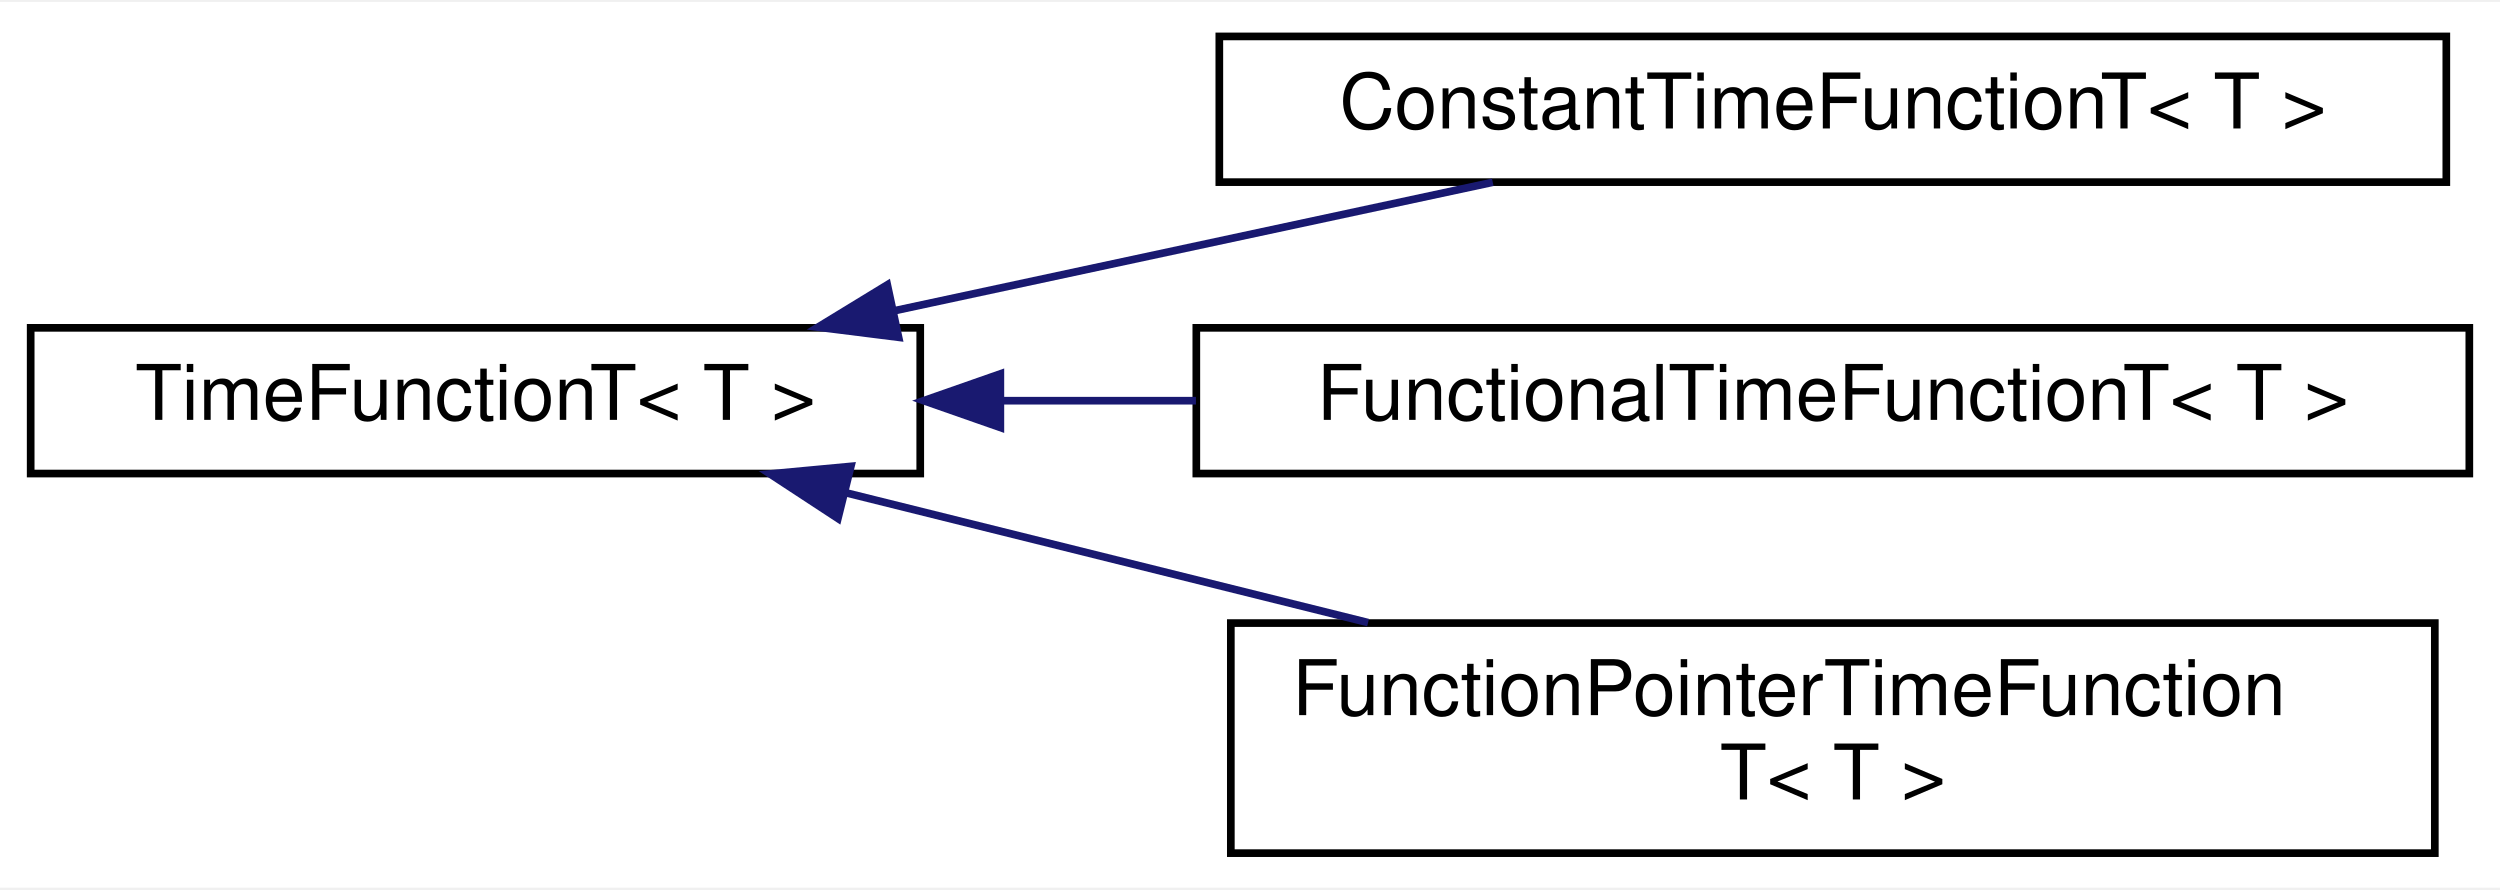
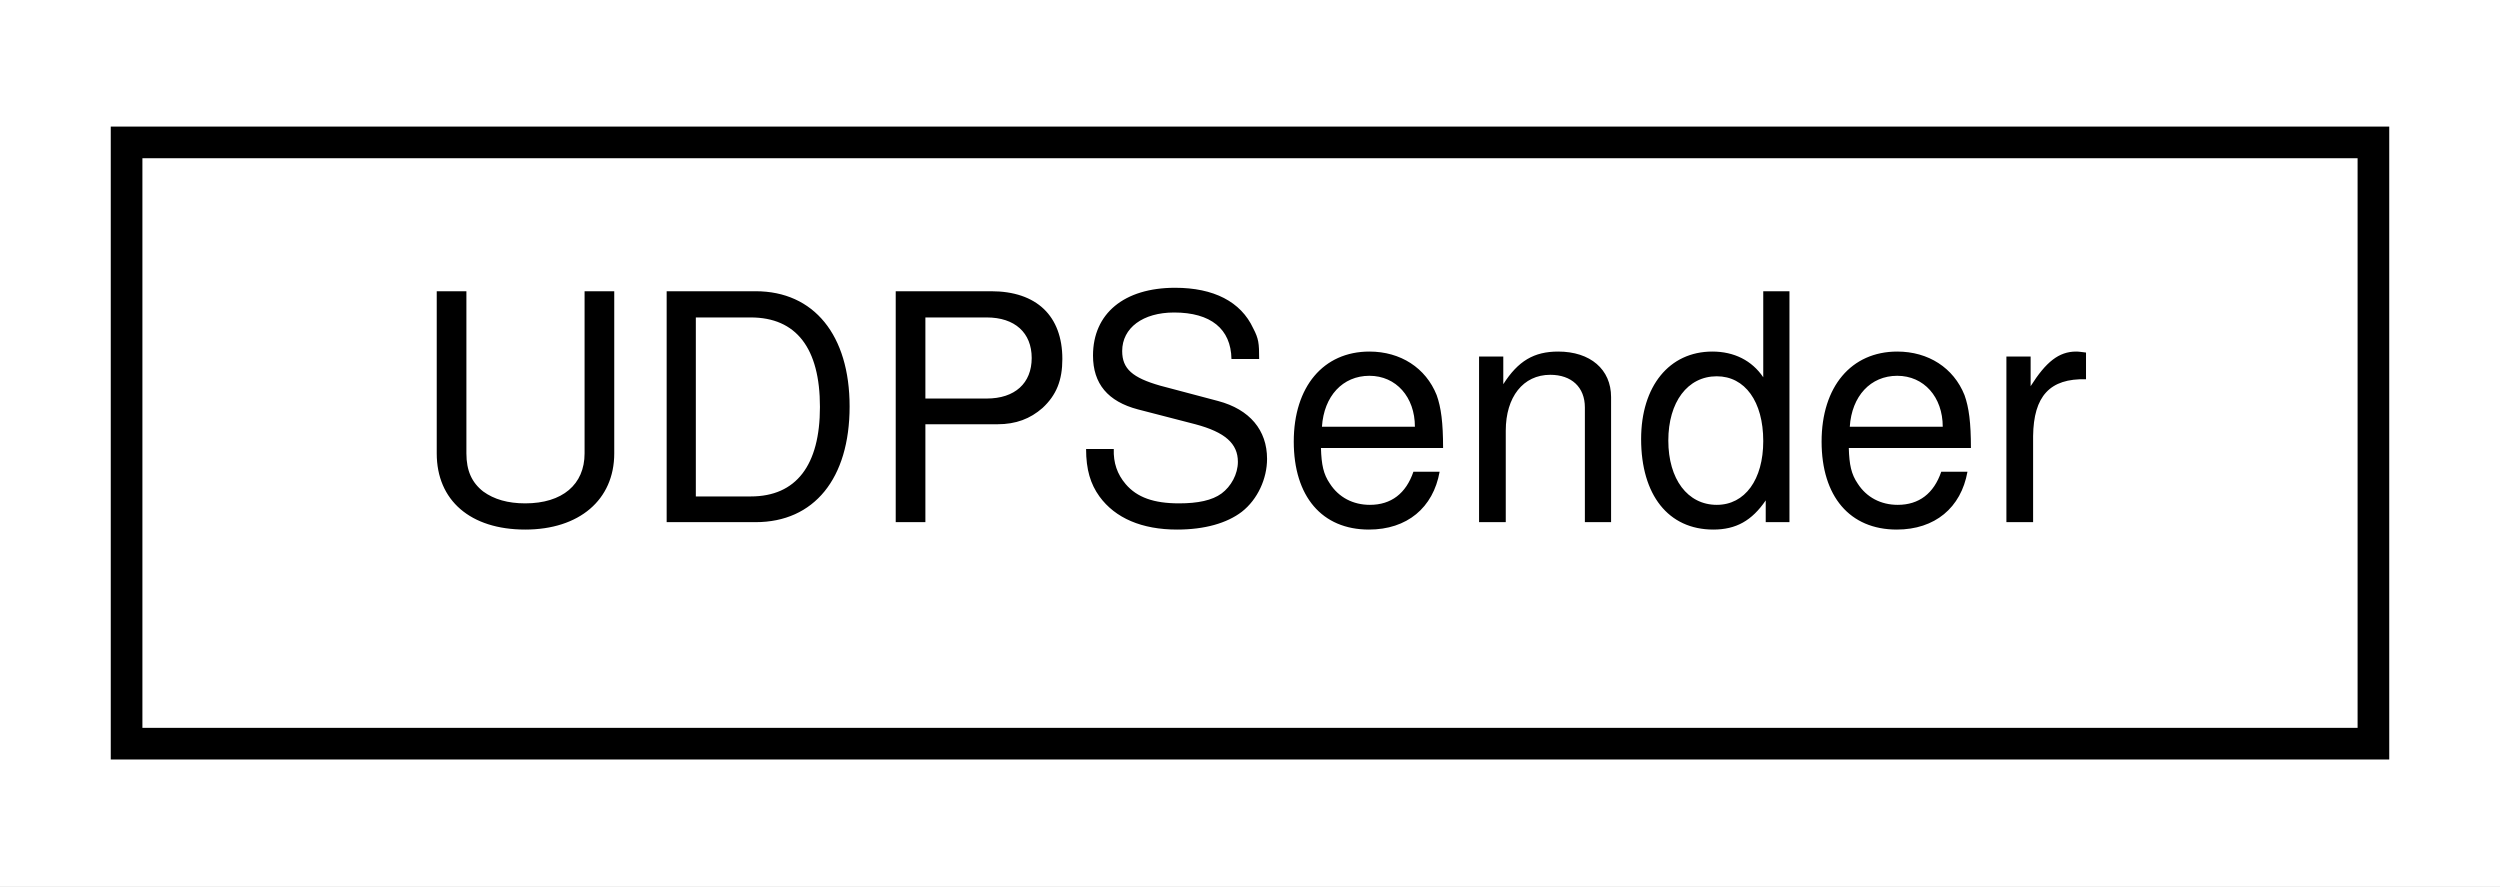
- <svg xmlns="http://www.w3.org/2000/svg" xmlns:xlink="http://www.w3.org/1999/xlink" width="326pt" height="116pt" viewBox="0.00 0.00 326.00 115.50">
-   <g id="graph0" class="graph" transform="scale(1 1) rotate(0) translate(4 111.5)">
-     <polygon fill="#ffffff" stroke="transparent" points="-4,4 -4,-111.5 322,-111.5 322,4 -4,4" />
+ <svg xmlns="http://www.w3.org/2000/svg" xmlns:xlink="http://www.w3.org/1999/xlink" width="79pt" height="28pt" viewBox="0.00 0.00 79.00 28.00">
+   <g id="graph0" class="graph" transform="scale(1 1) rotate(0) translate(4 24)">
+     <polygon fill="#ffffff" stroke="transparent" points="-4,4 -4,-24 75,-24 75,4 -4,4" />
    <g id="node1" class="node">
      <g id="a_node1">
-         <a xlink:href="structTimeFunctionT.html" target="_top" xlink:title=" ">
-           <polygon fill="#ffffff" stroke="#000000" points="0,-50 0,-69 116,-69 116,-50 0,-50" />
-           <text text-anchor="middle" x="58" y="-57" font-family="Helvetica,sans-Serif" font-size="10.00" fill="#000000">TimeFunctionT&lt; T &gt;</text>
+         <a xlink:href="classUDPSender.html" target="_top" xlink:title=" ">
+           <polygon fill="#ffffff" stroke="#000000" points="0,-.5 0,-19.5 71,-19.5 71,-.5 0,-.5" />
+           <text text-anchor="middle" x="35.5" y="-7.5" font-family="Helvetica,sans-Serif" font-size="10.00" fill="#000000">UDPSender</text>
        </a>
      </g>
    </g>
-     <g id="node2" class="node">
-       <g id="a_node2">
-         <a xlink:href="structConstantTimeFunctionT.html" target="_top" xlink:title=" ">
-           <polygon fill="#ffffff" stroke="#000000" points="155,-88 155,-107 315,-107 315,-88 155,-88" />
-           <text text-anchor="middle" x="235" y="-95" font-family="Helvetica,sans-Serif" font-size="10.00" fill="#000000">ConstantTimeFunctionT&lt; T &gt;</text>
-         </a>
-       </g>
-     </g>
-     <g id="edge1" class="edge">
-       <path fill="none" stroke="#191970" d="M112.742,-71.253C137.77,-76.626 167.035,-82.909 190.657,-87.98" />
-       <polygon fill="#191970" stroke="#191970" points="113.177,-67.766 102.665,-69.089 111.707,-74.61 113.177,-67.766" />
-     </g>
-     <g id="node3" class="node">
-       <g id="a_node3">
-         <a xlink:href="structFunctionalTimeFunctionT.html" target="_top" xlink:title=" ">
-           <polygon fill="#ffffff" stroke="#000000" points="152,-50 152,-69 318,-69 318,-50 152,-50" />
-           <text text-anchor="middle" x="235" y="-57" font-family="Helvetica,sans-Serif" font-size="10.00" fill="#000000">FunctionalTimeFunctionT&lt; T &gt;</text>
-         </a>
-       </g>
-     </g>
-     <g id="edge2" class="edge">
-       <path fill="none" stroke="#191970" d="M126.481,-59.5C134.827,-59.5 143.424,-59.5 151.953,-59.5" />
-       <polygon fill="#191970" stroke="#191970" points="126.447,-56 116.447,-59.5 126.447,-63 126.447,-56" />
-     </g>
-     <g id="node4" class="node">
-       <g id="a_node4">
-         <a xlink:href="structFunctionPointerTimeFunctionT.html" target="_top" xlink:title=" ">
-           <polygon fill="#ffffff" stroke="#000000" points="156.5,-.5 156.5,-30.5 313.5,-30.5 313.5,-.5 156.5,-.5" />
-           <text text-anchor="start" x="164.5" y="-18.5" font-family="Helvetica,sans-Serif" font-size="10.00" fill="#000000">FunctionPointerTimeFunction</text>
-           <text text-anchor="middle" x="235" y="-7.5" font-family="Helvetica,sans-Serif" font-size="10.00" fill="#000000">T&lt; T &gt;</text>
-         </a>
-       </g>
-     </g>
-     <g id="edge3" class="edge">
-       <path fill="none" stroke="#191970" d="M106.378,-47.474C127.373,-42.255 152.19,-36.086 174.396,-30.565" />
-       <polygon fill="#191970" stroke="#191970" points="105.267,-44.144 96.406,-49.953 106.955,-50.937 105.267,-44.144" />
-     </g>
  </g>
</svg>
